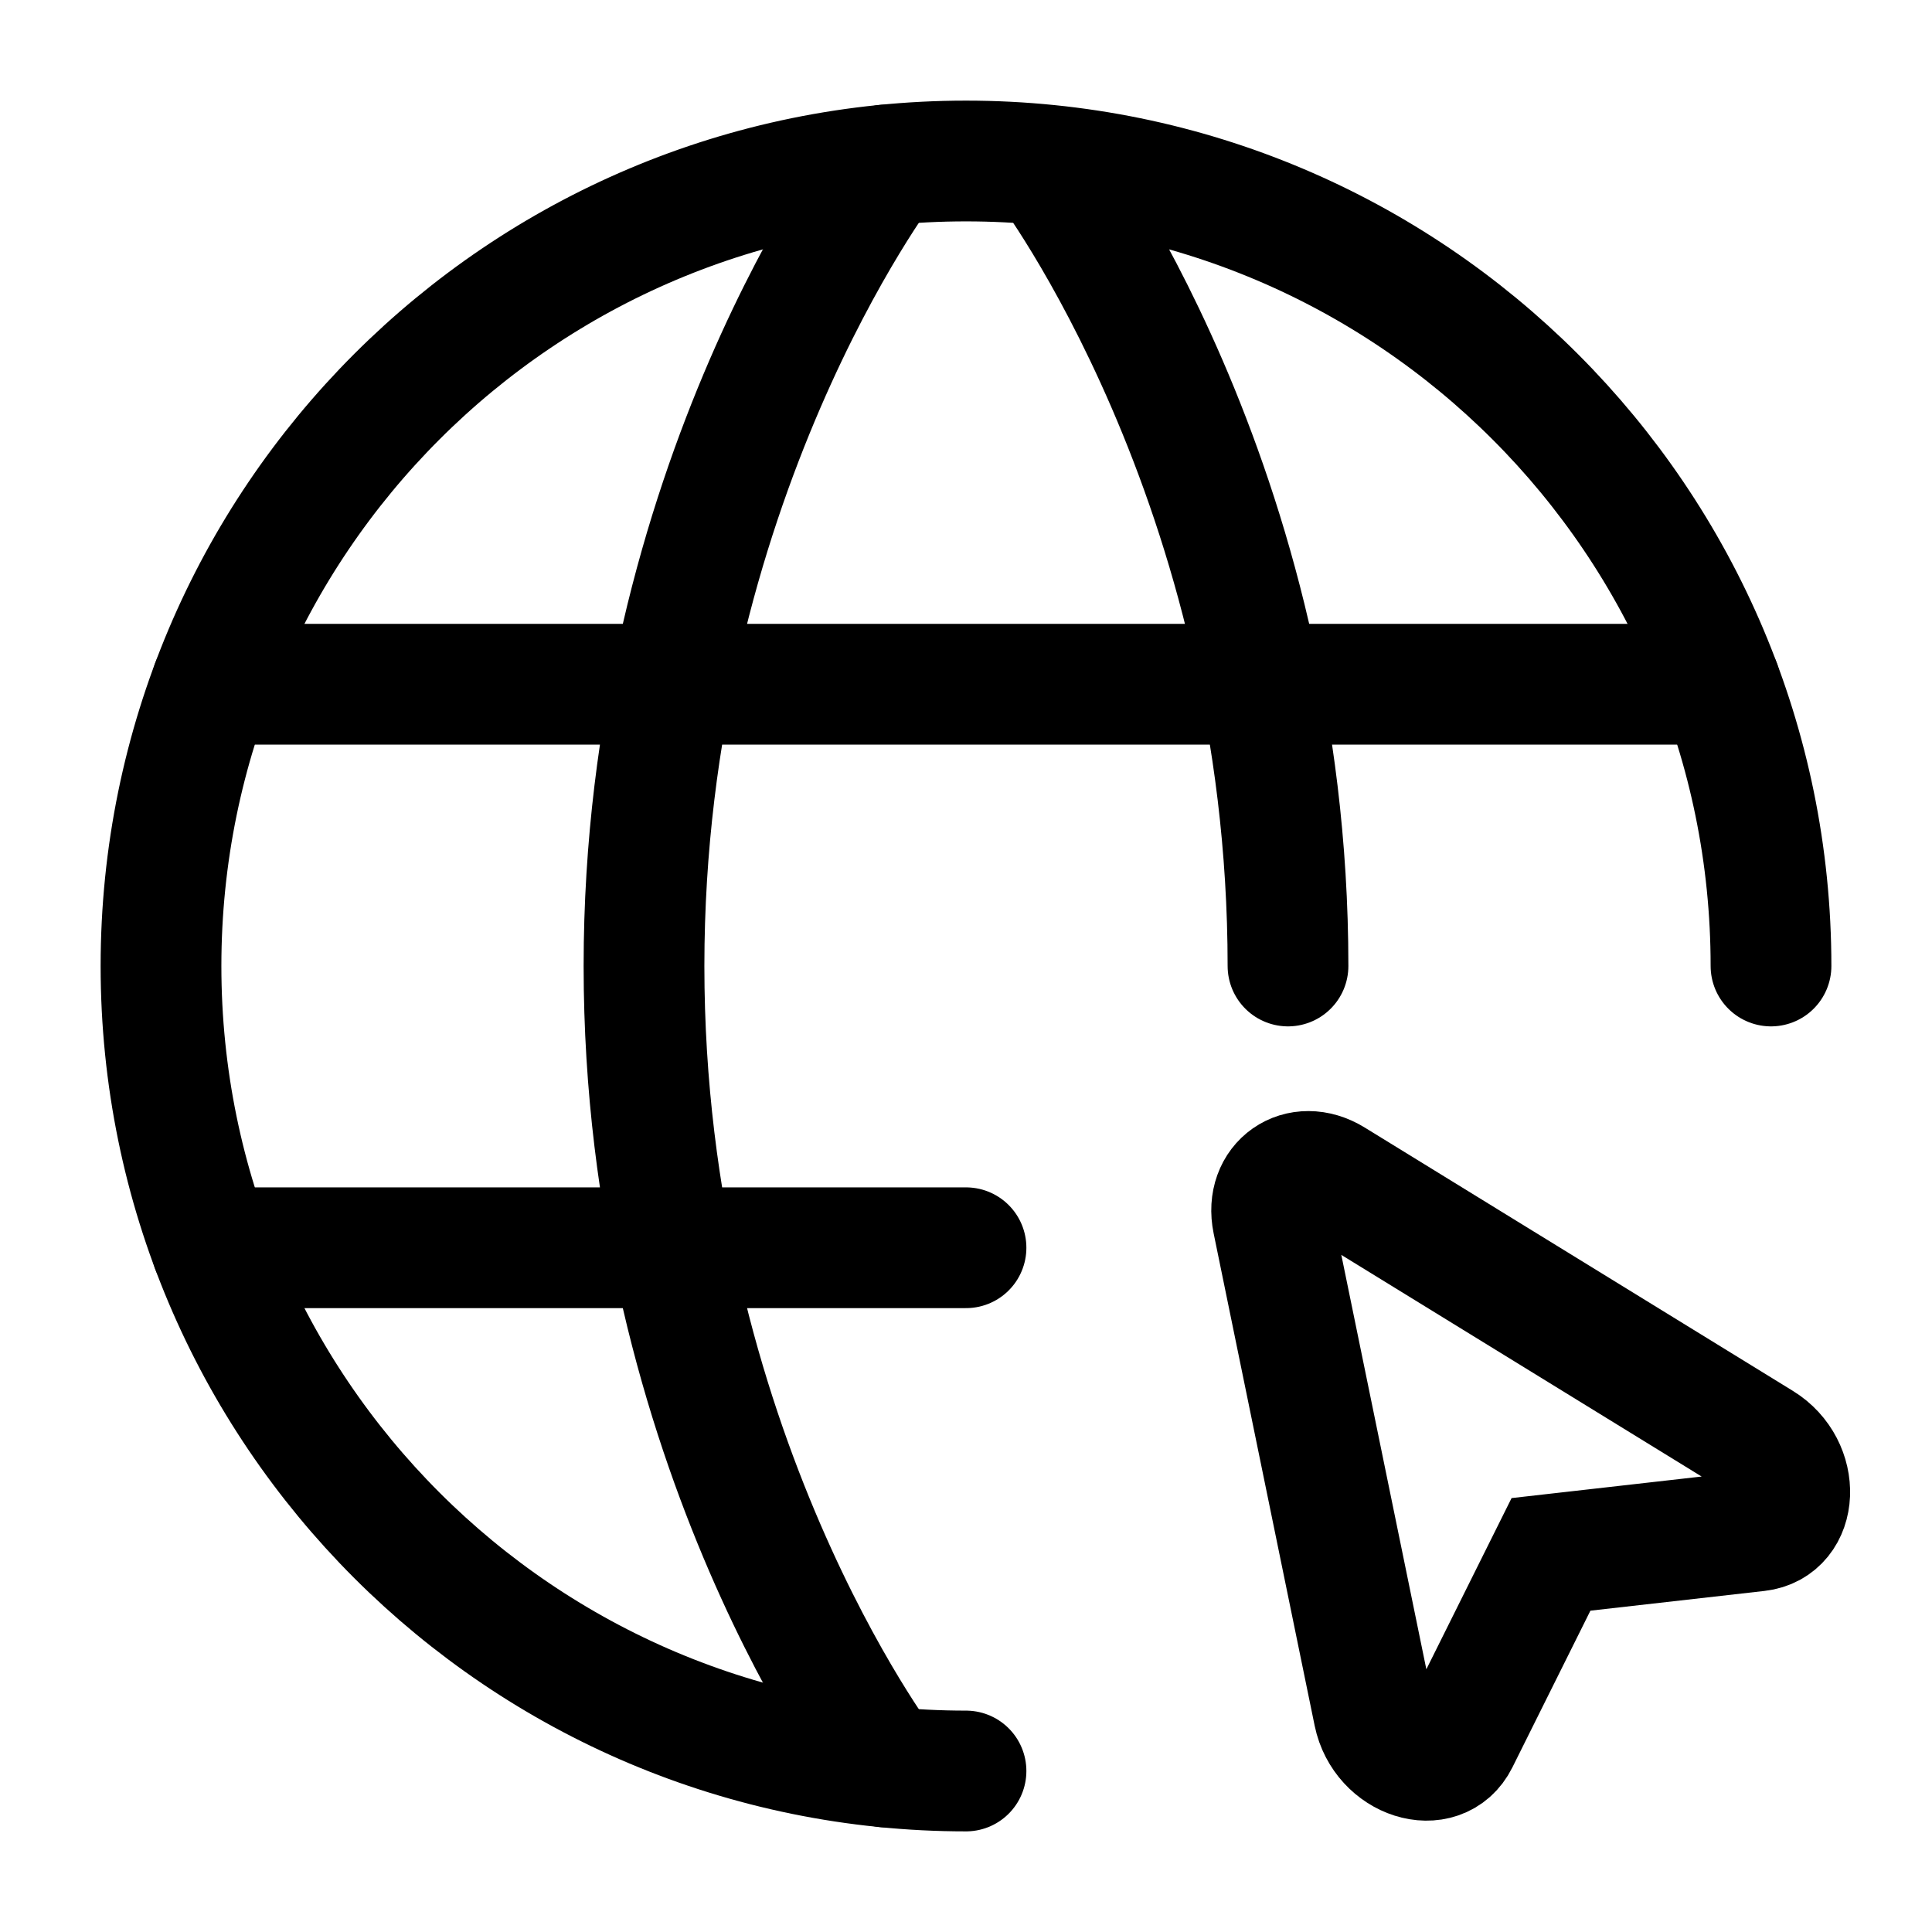
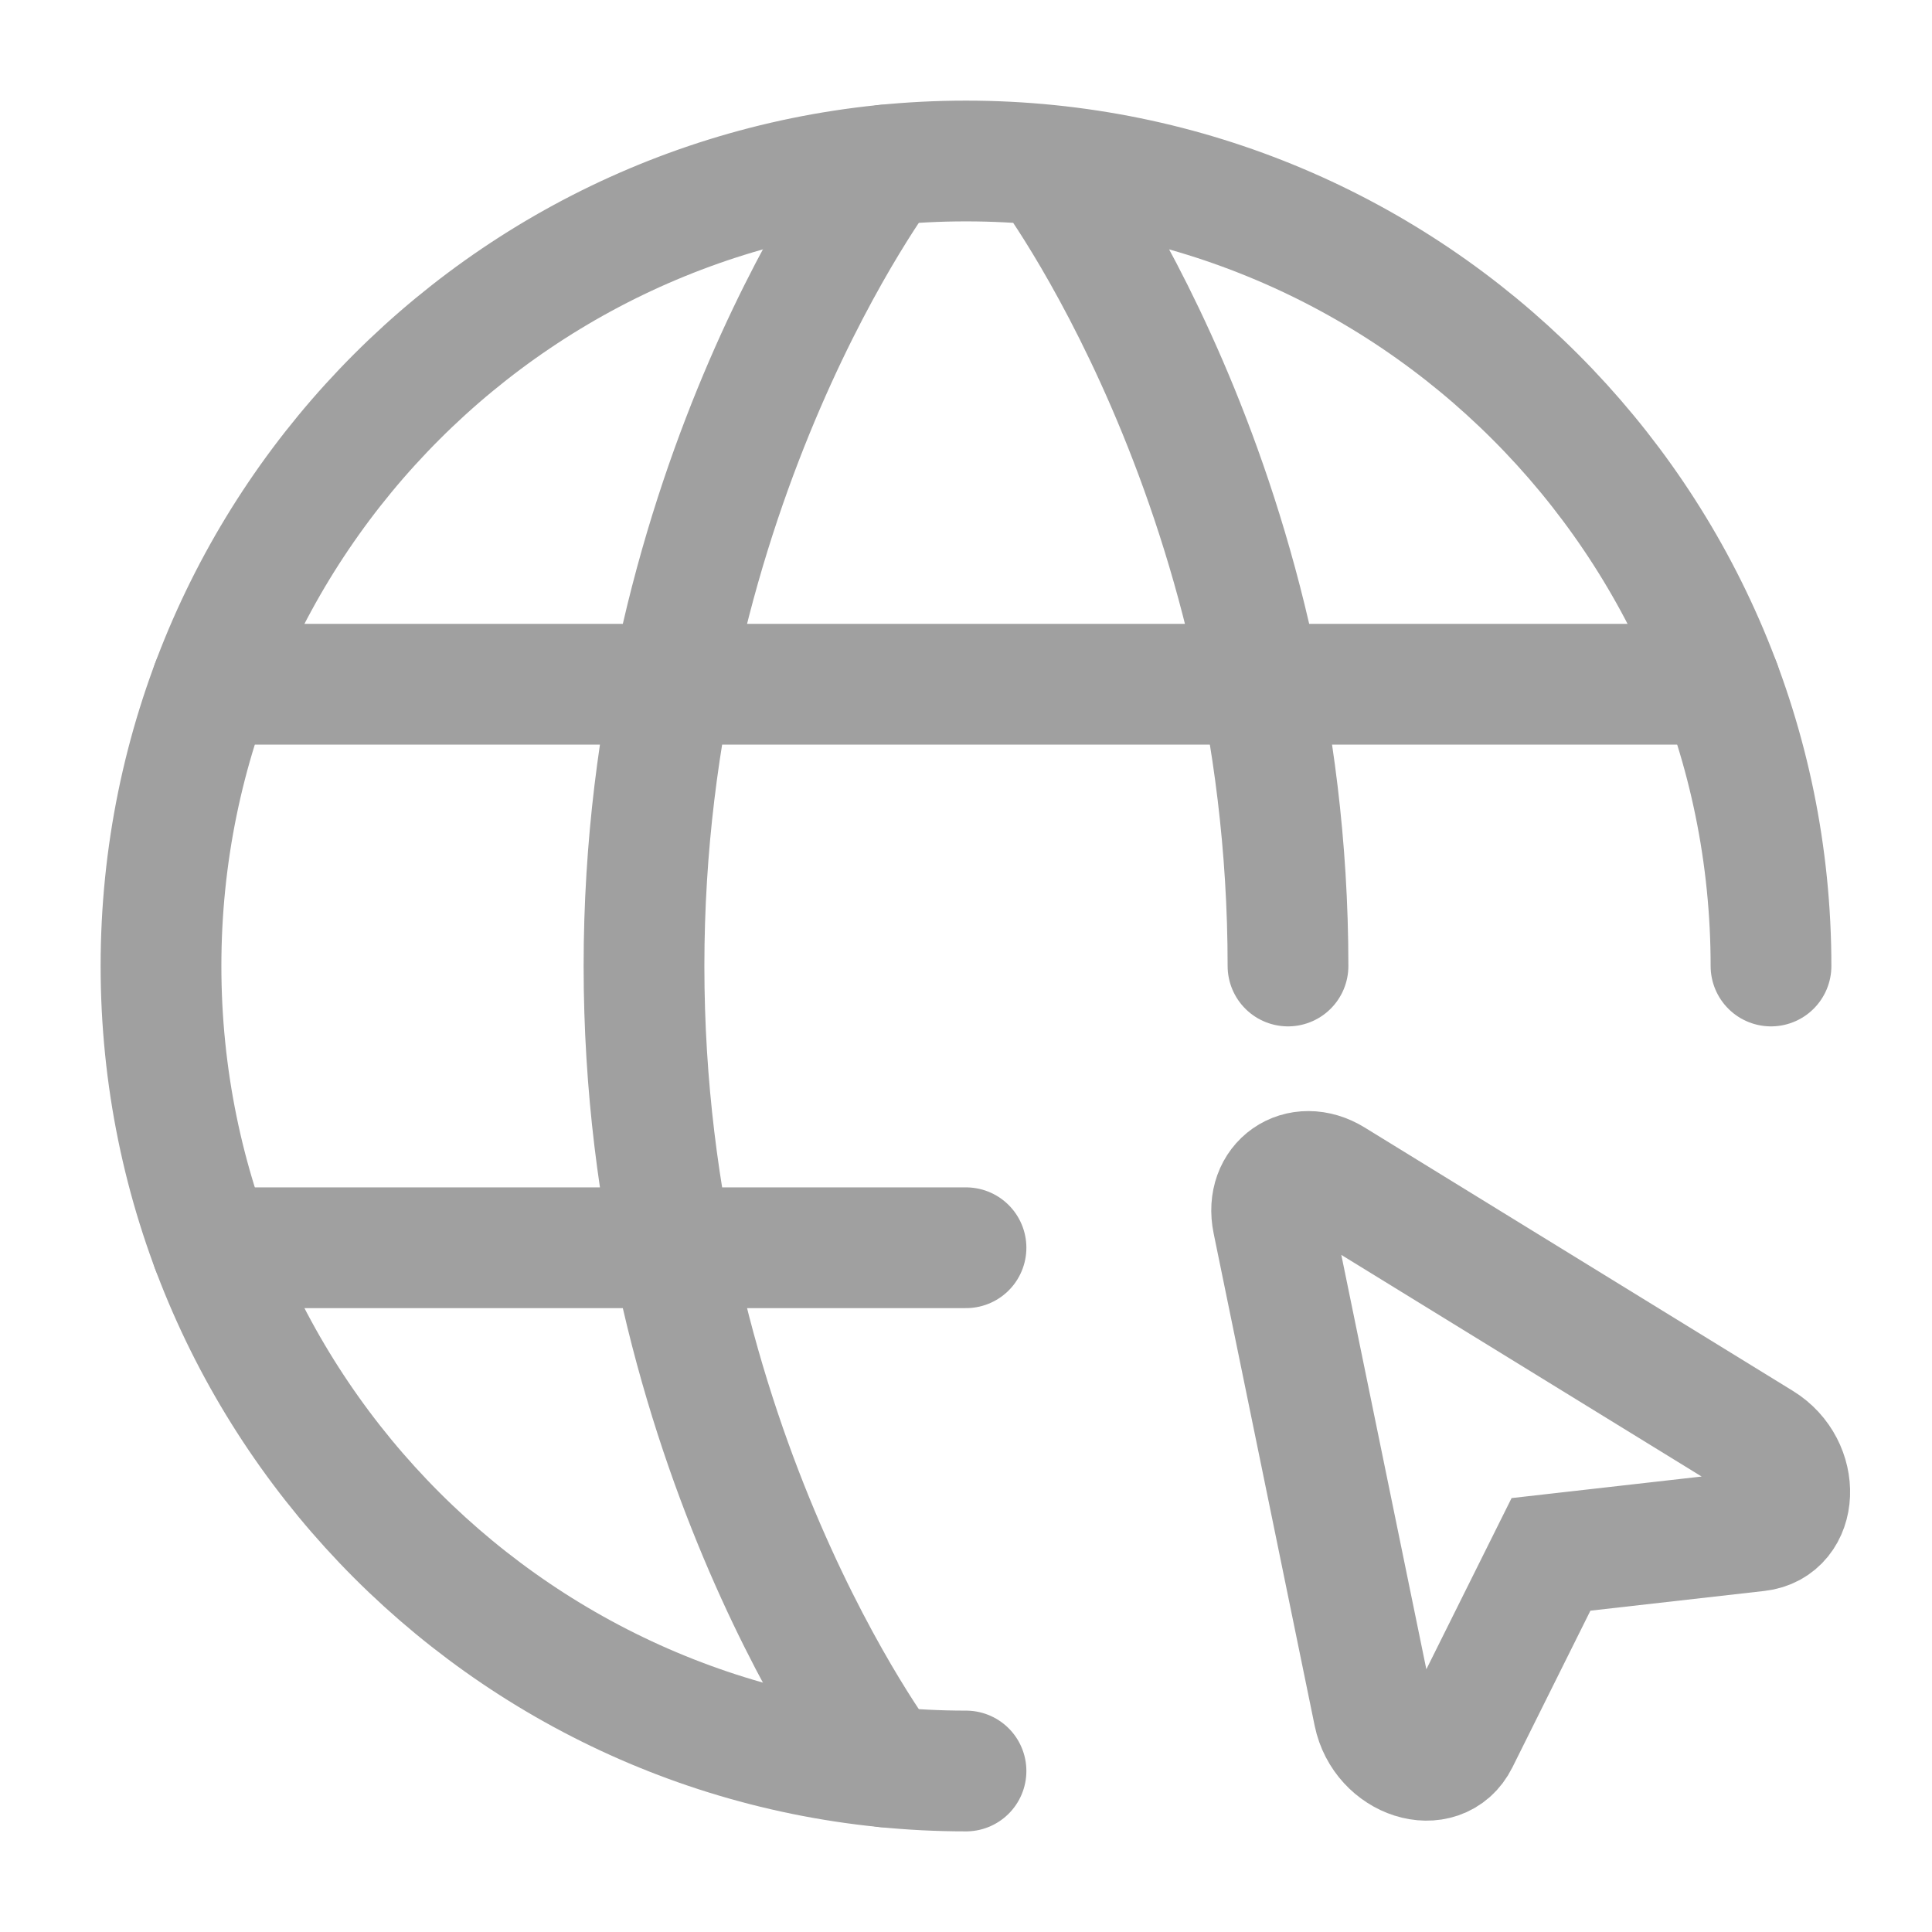
- <svg xmlns="http://www.w3.org/2000/svg" width="24px" height="24px" stroke-width="1.5" viewBox="0 0 24 24" fill="none" color="currentColor">
-   <path d="M22 12c0-5.523-4.477-10-10-10S2 6.477 2 12s4.477 10 10 10M13 2.05S16 6 16 12" stroke="currentColor" stroke-width="1.5" stroke-linecap="round" stroke-linejoin="round" />
-   <path d="M11 21.95S8 18 8 12c0-6 3-9.95 3-9.95M2.63 15.5H12M2.63 8.5h18.74" stroke="currentColor" stroke-width="1.5" stroke-linecap="round" stroke-linejoin="round" />
-   <path clip-rule="evenodd" d="M21.879 17.917c.494.304.463 1.043-.045 1.101l-2.567.291-1.151 2.312c-.228.459-.933.234-1.05-.334l-1.255-6.116c-.099-.48.333-.782.75-.525l5.318 3.271z" stroke="currentColor" stroke-width="1.5" />
+ <svg xmlns="http://www.w3.org/2000/svg" width="24px" height="24px" stroke-width="1.5" viewBox="0 0 24 24" fill="none" color="#a0a0a0">
+   <path d="M22 12c0-5.523-4.477-10-10-10S2 6.477 2 12s4.477 10 10 10M13 2.05S16 6 16 12" stroke="#a0a0a0" stroke-width="1.5" stroke-linecap="round" stroke-linejoin="round" />
+   <path d="M11 21.95S8 18 8 12c0-6 3-9.95 3-9.95M2.63 15.5H12M2.63 8.5h18.74" stroke="#a0a0a0" stroke-width="1.5" stroke-linecap="round" stroke-linejoin="round" />
+   <path clip-rule="evenodd" d="M21.879 17.917c.494.304.463 1.043-.045 1.101l-2.567.291-1.151 2.312c-.228.459-.933.234-1.05-.334l-1.255-6.116c-.099-.48.333-.782.75-.525l5.318 3.271z" stroke="#a0a0a0" stroke-width="1.5" />
</svg>
